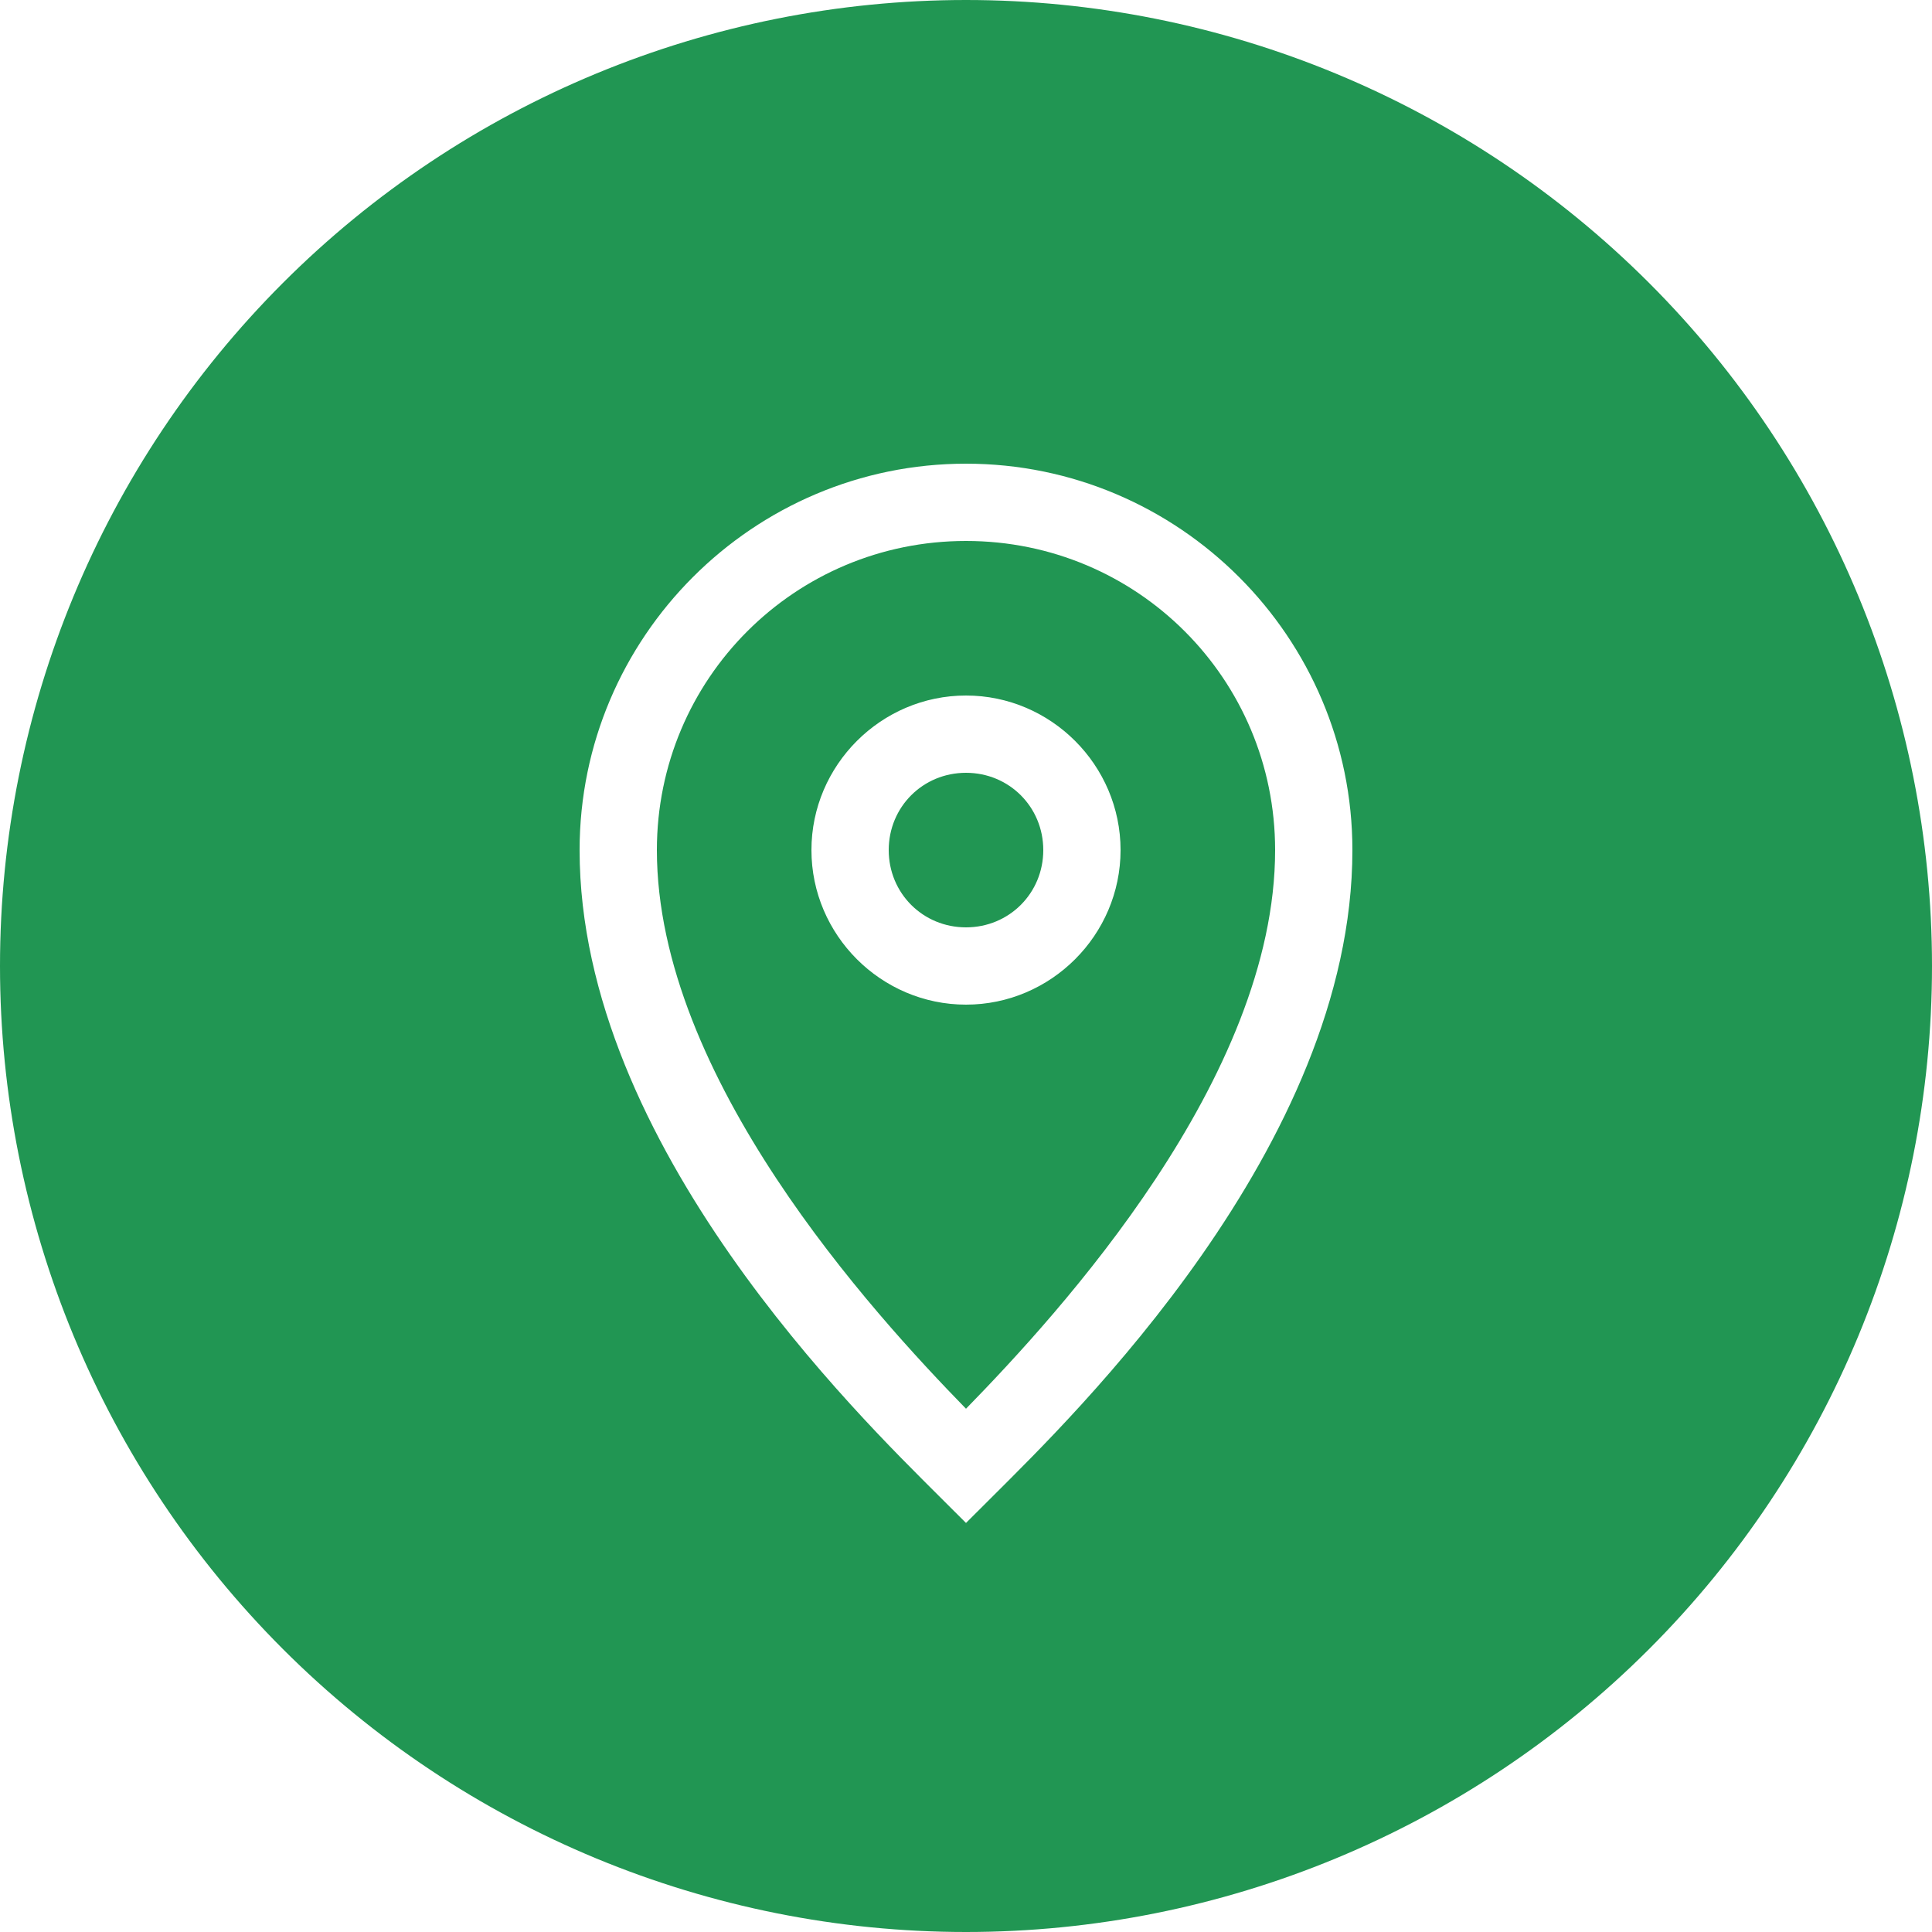
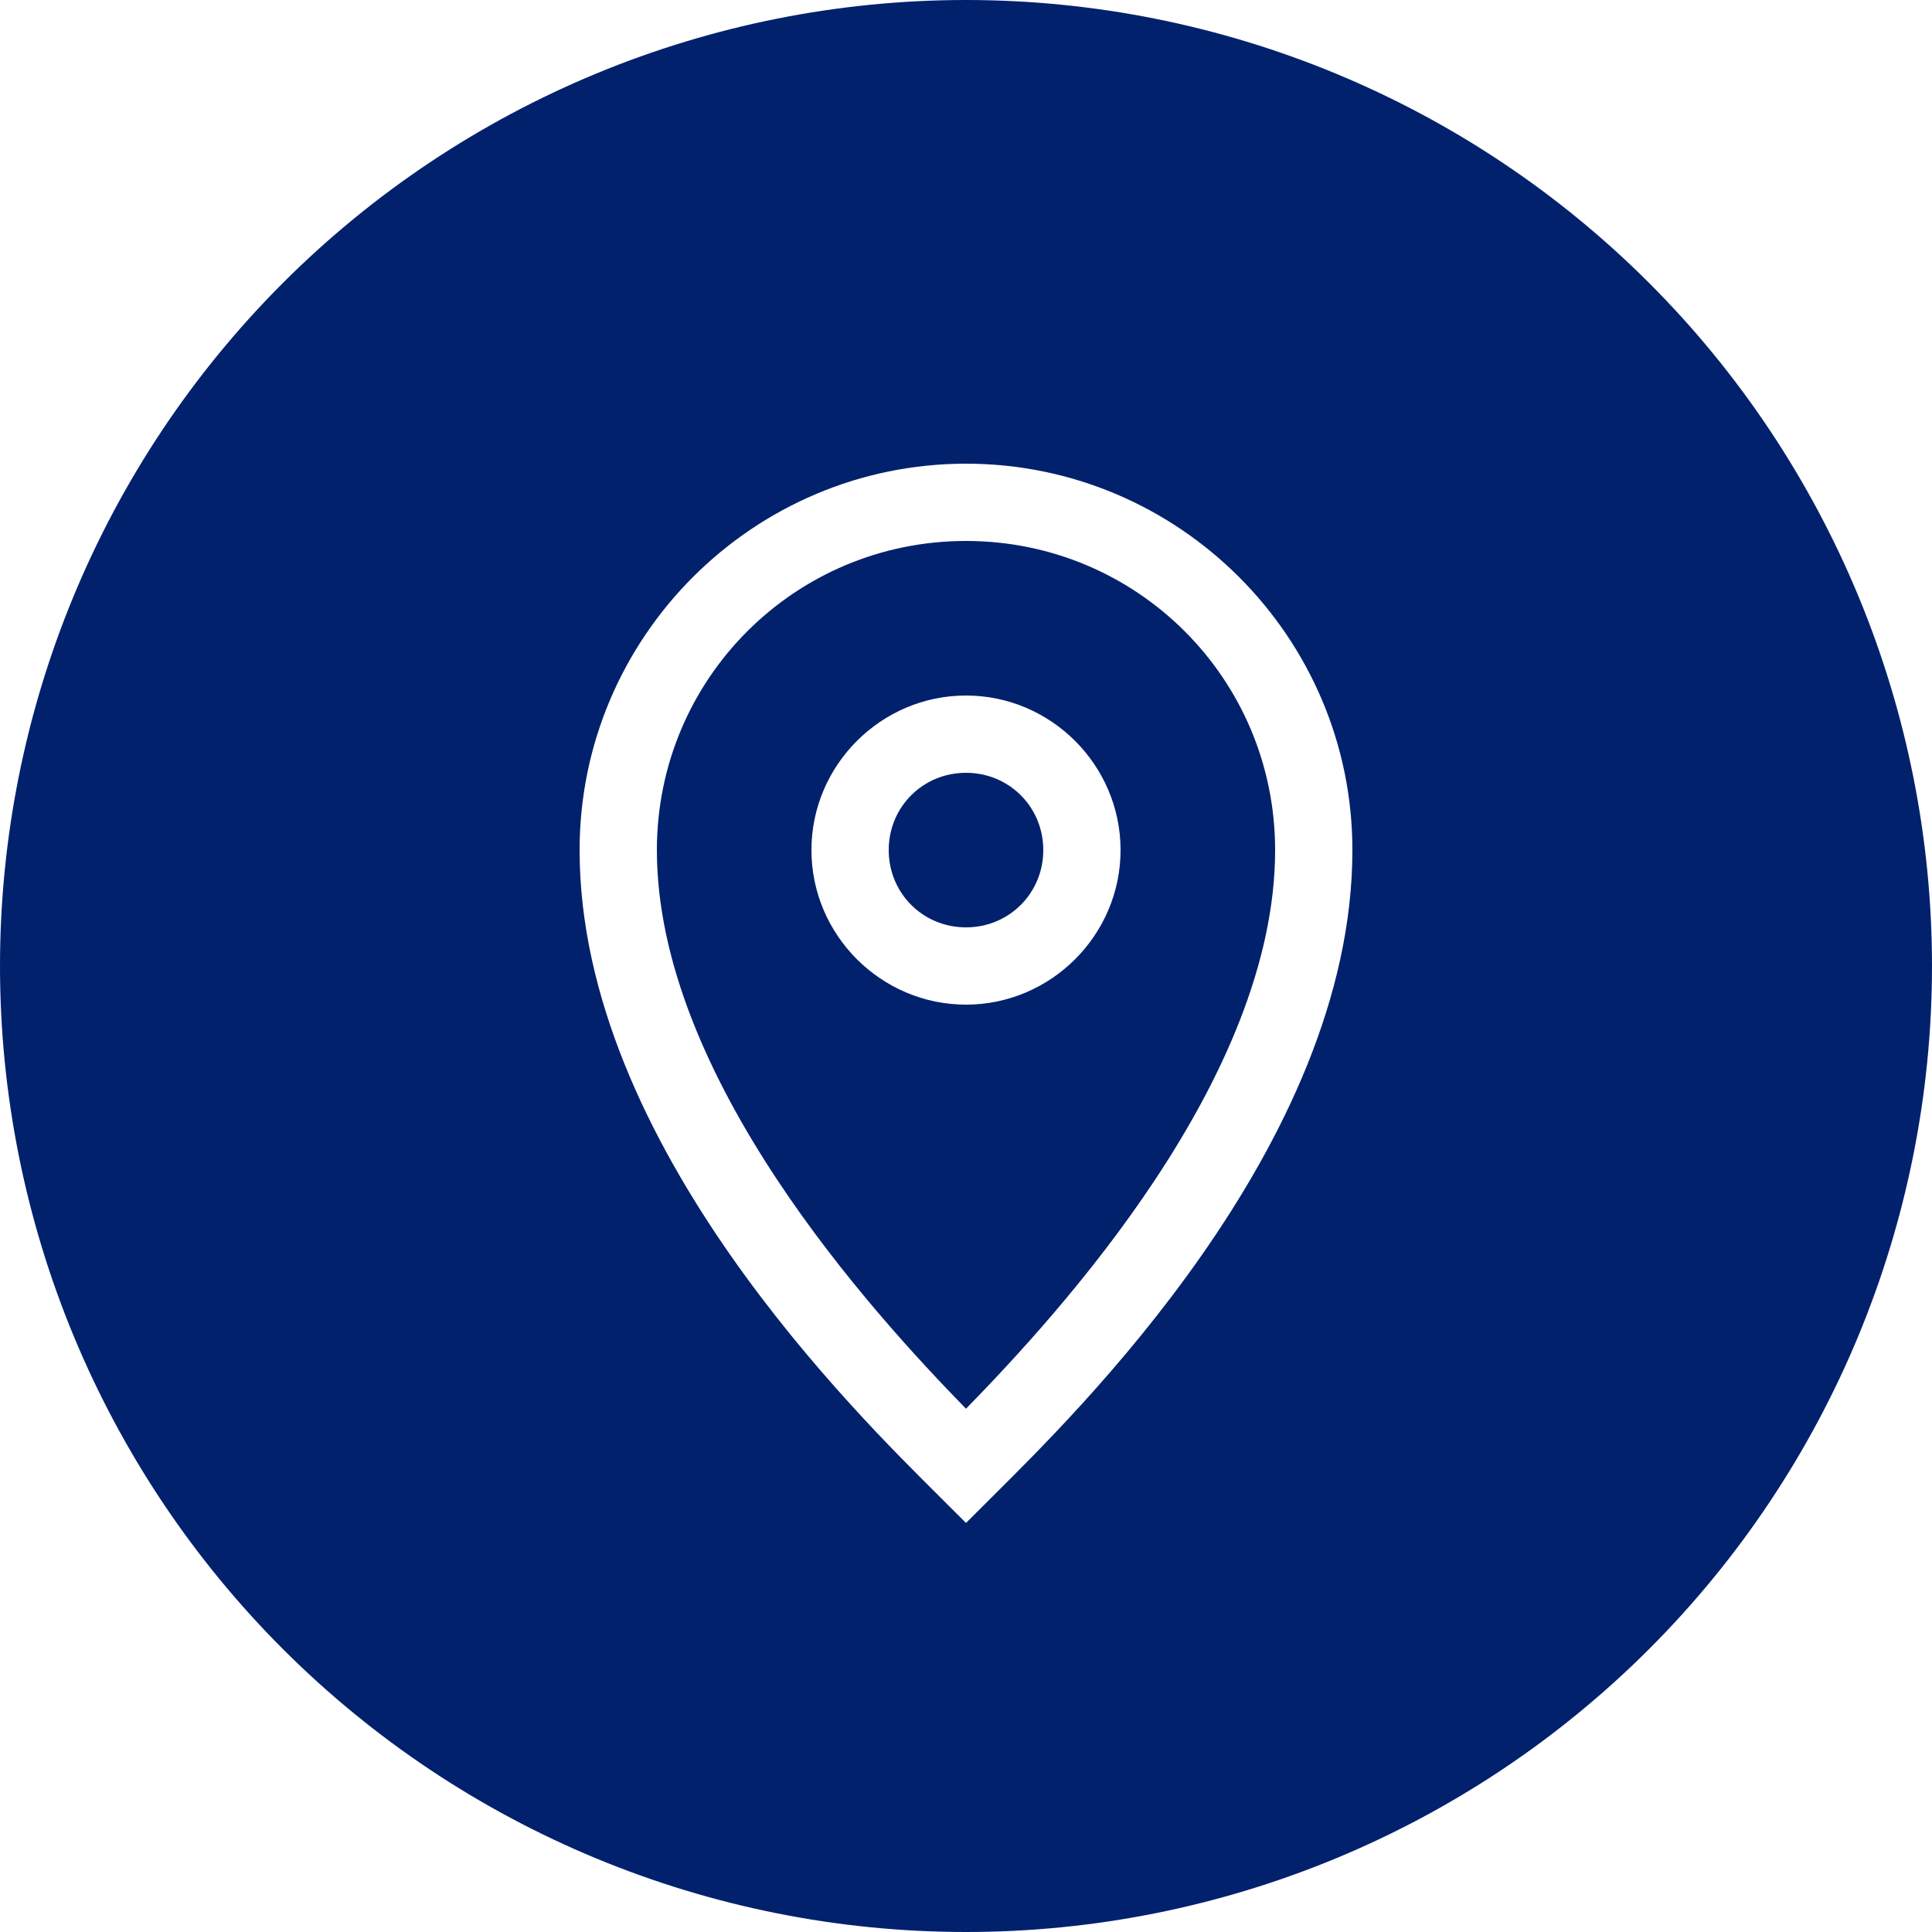
<svg xmlns="http://www.w3.org/2000/svg" xmlns:xlink="http://www.w3.org/1999/xlink" width="25" height="25" viewBox="0 0 25 25" version="1.1">
  <g id="Canvas" transform="translate(-4909 -2758)">
    <g id="noun_376938_cc">
      <g id="Group">
        <g id="Group">
          <g id="Group">
            <g id="Vector">
-               <use xlink:href="#path0_fill" transform="translate(4909 2758)" fill="#219653" />
+               <use xlink:href="#path0_fill" transform="translate(4909 2758)" fill="#01216d" />
            </g>
          </g>
        </g>
      </g>
    </g>
  </g>
  <defs>
    <path id="path0_fill" d="M 12.5 8.88178e-16C 9.185 1.77636e-15 6.005 1.317 3.661 3.661C 1.317 6.005 2.66454e-15 9.185 0 12.5C 3.55271e-15 15.815 1.317 18.995 3.661 21.339C 6.005 23.683 9.185 25 12.5 25C 15.815 25 18.995 23.683 21.339 21.339C 23.683 18.995 25 15.815 25 12.5C 25 9.185 23.683 6.005 21.339 3.661C 18.995 1.317 15.815 1.44329e-15 12.5 0L 12.5 8.88178e-16ZM 12.5 6C 15.255 6 17.5 8.245 17.5 11C 17.5 14.835 13.853 18.354 12.854 19.354L 12.5 19.707L 12.146 19.354C 11.145 18.352 7.5 14.825 7.5 11C 7.5 8.245 9.745 6 12.5 6ZM 12.5 7C 10.285 7 8.5 8.785 8.5 11C 8.5 13.938 11.292 16.99 12.5 18.229C 13.709 16.99 16.5 13.949 16.5 11C 16.5 8.785 14.715 7 12.5 7ZM 12.5 9C 13.599 9 14.5 9.901 14.5 11C 14.5 12.099 13.599 13 12.5 13C 11.401 13 10.5 12.099 10.5 11C 10.5 9.901 11.401 9 12.5 9ZM 12.5 10C 11.942 10 11.5 10.442 11.5 11C 11.5 11.558 11.942 12 12.5 12C 13.058 12 13.5 11.558 13.5 11C 13.5 10.442 13.058 10 12.5 10Z" />
  </defs>
</svg>
